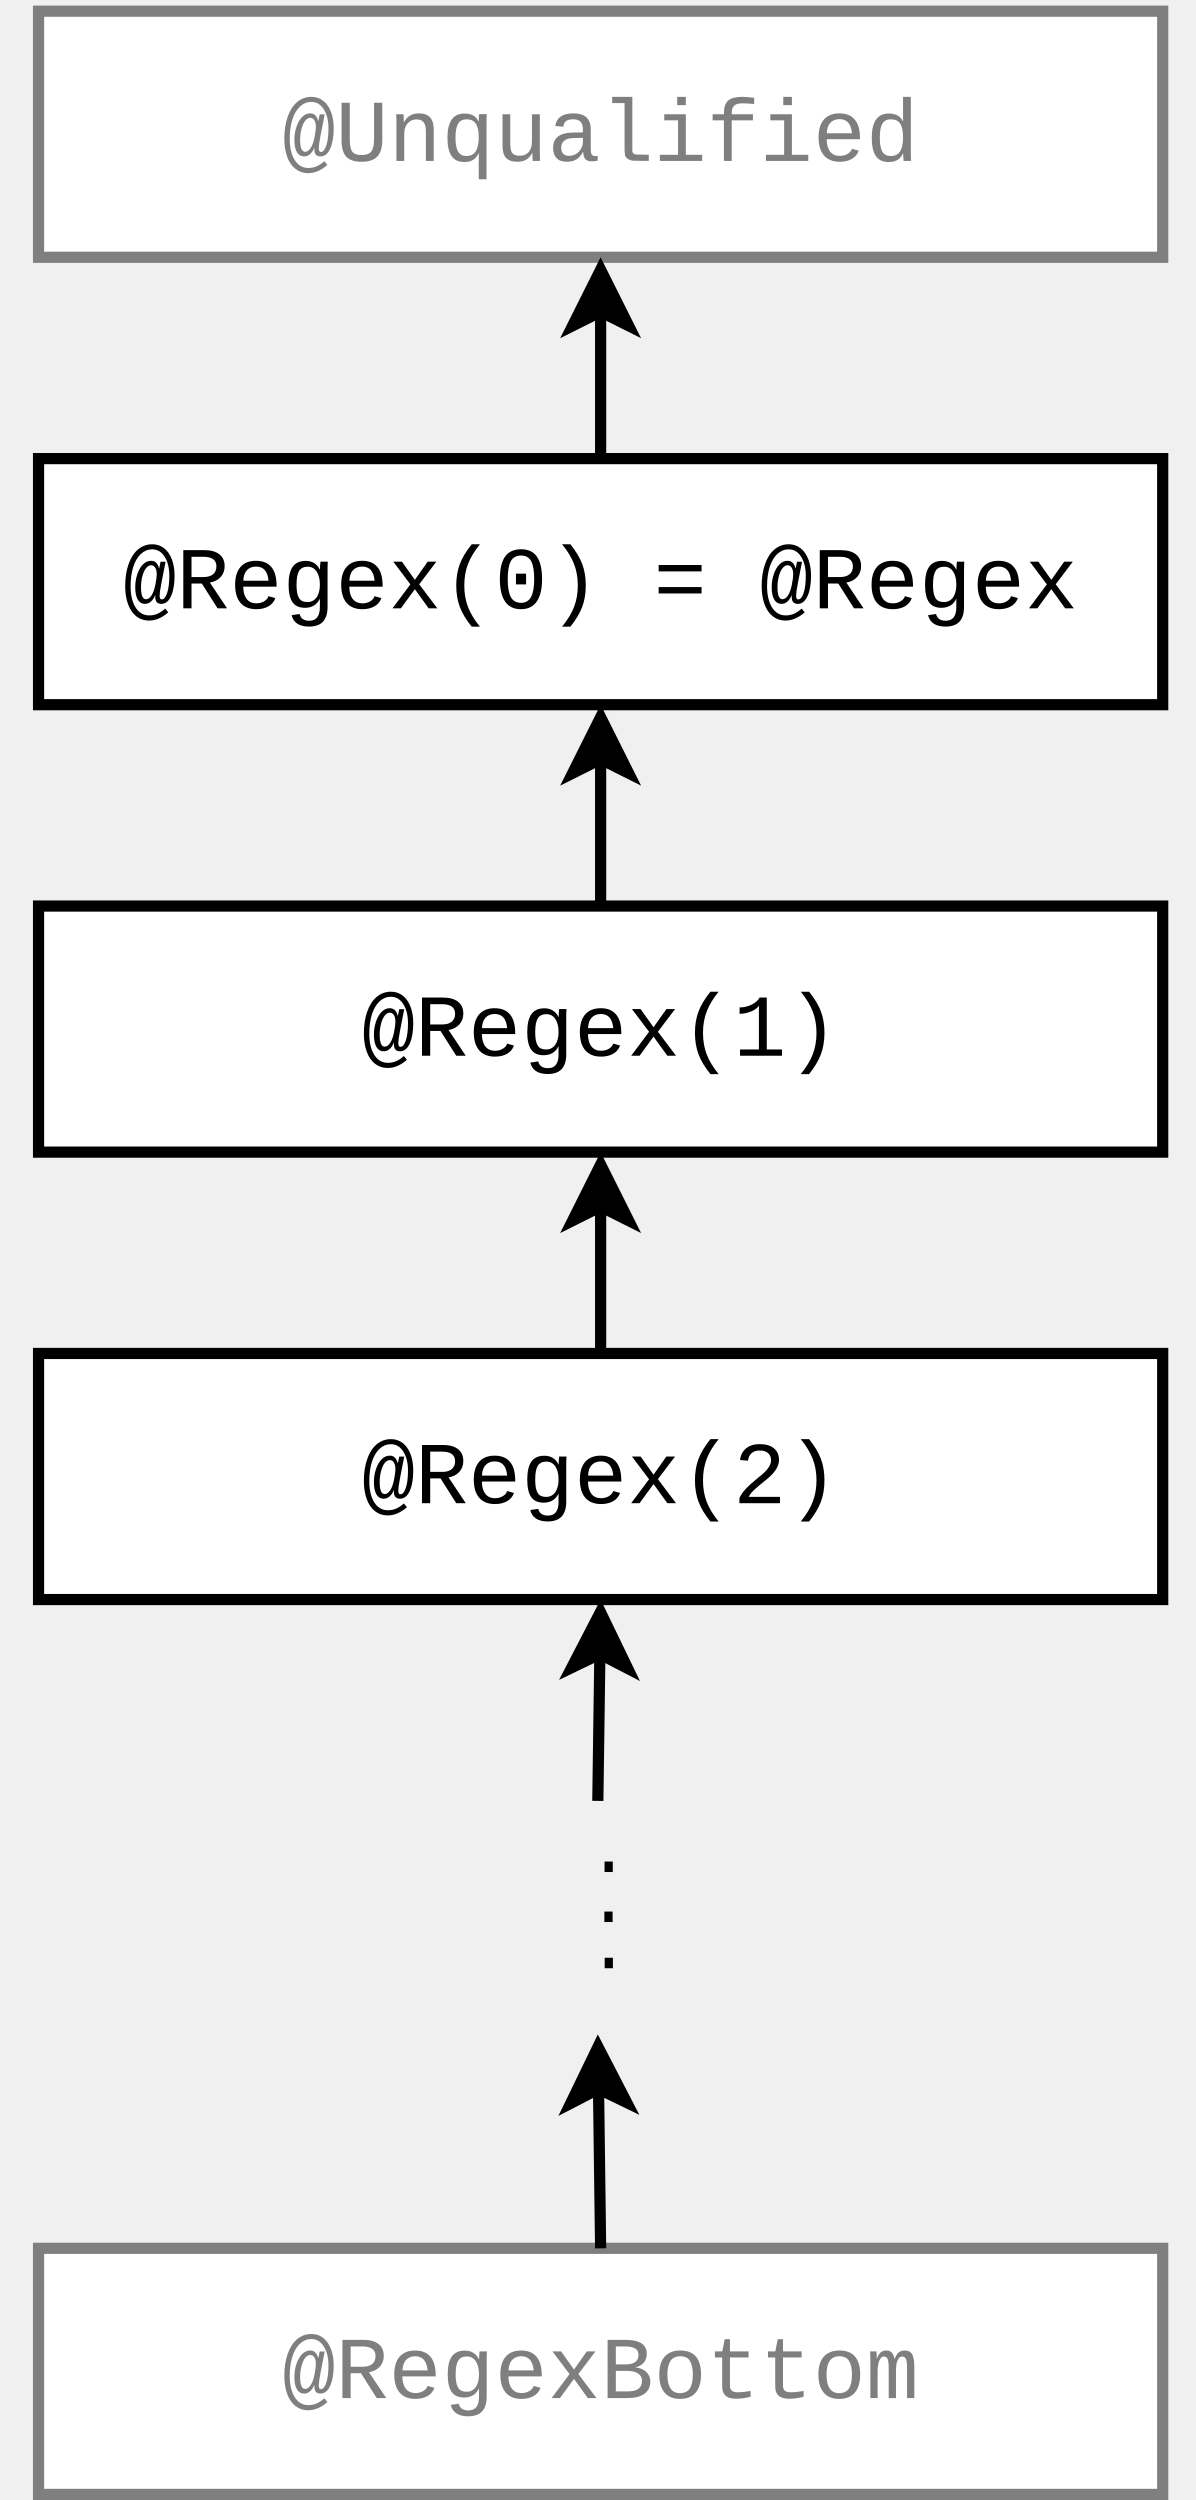
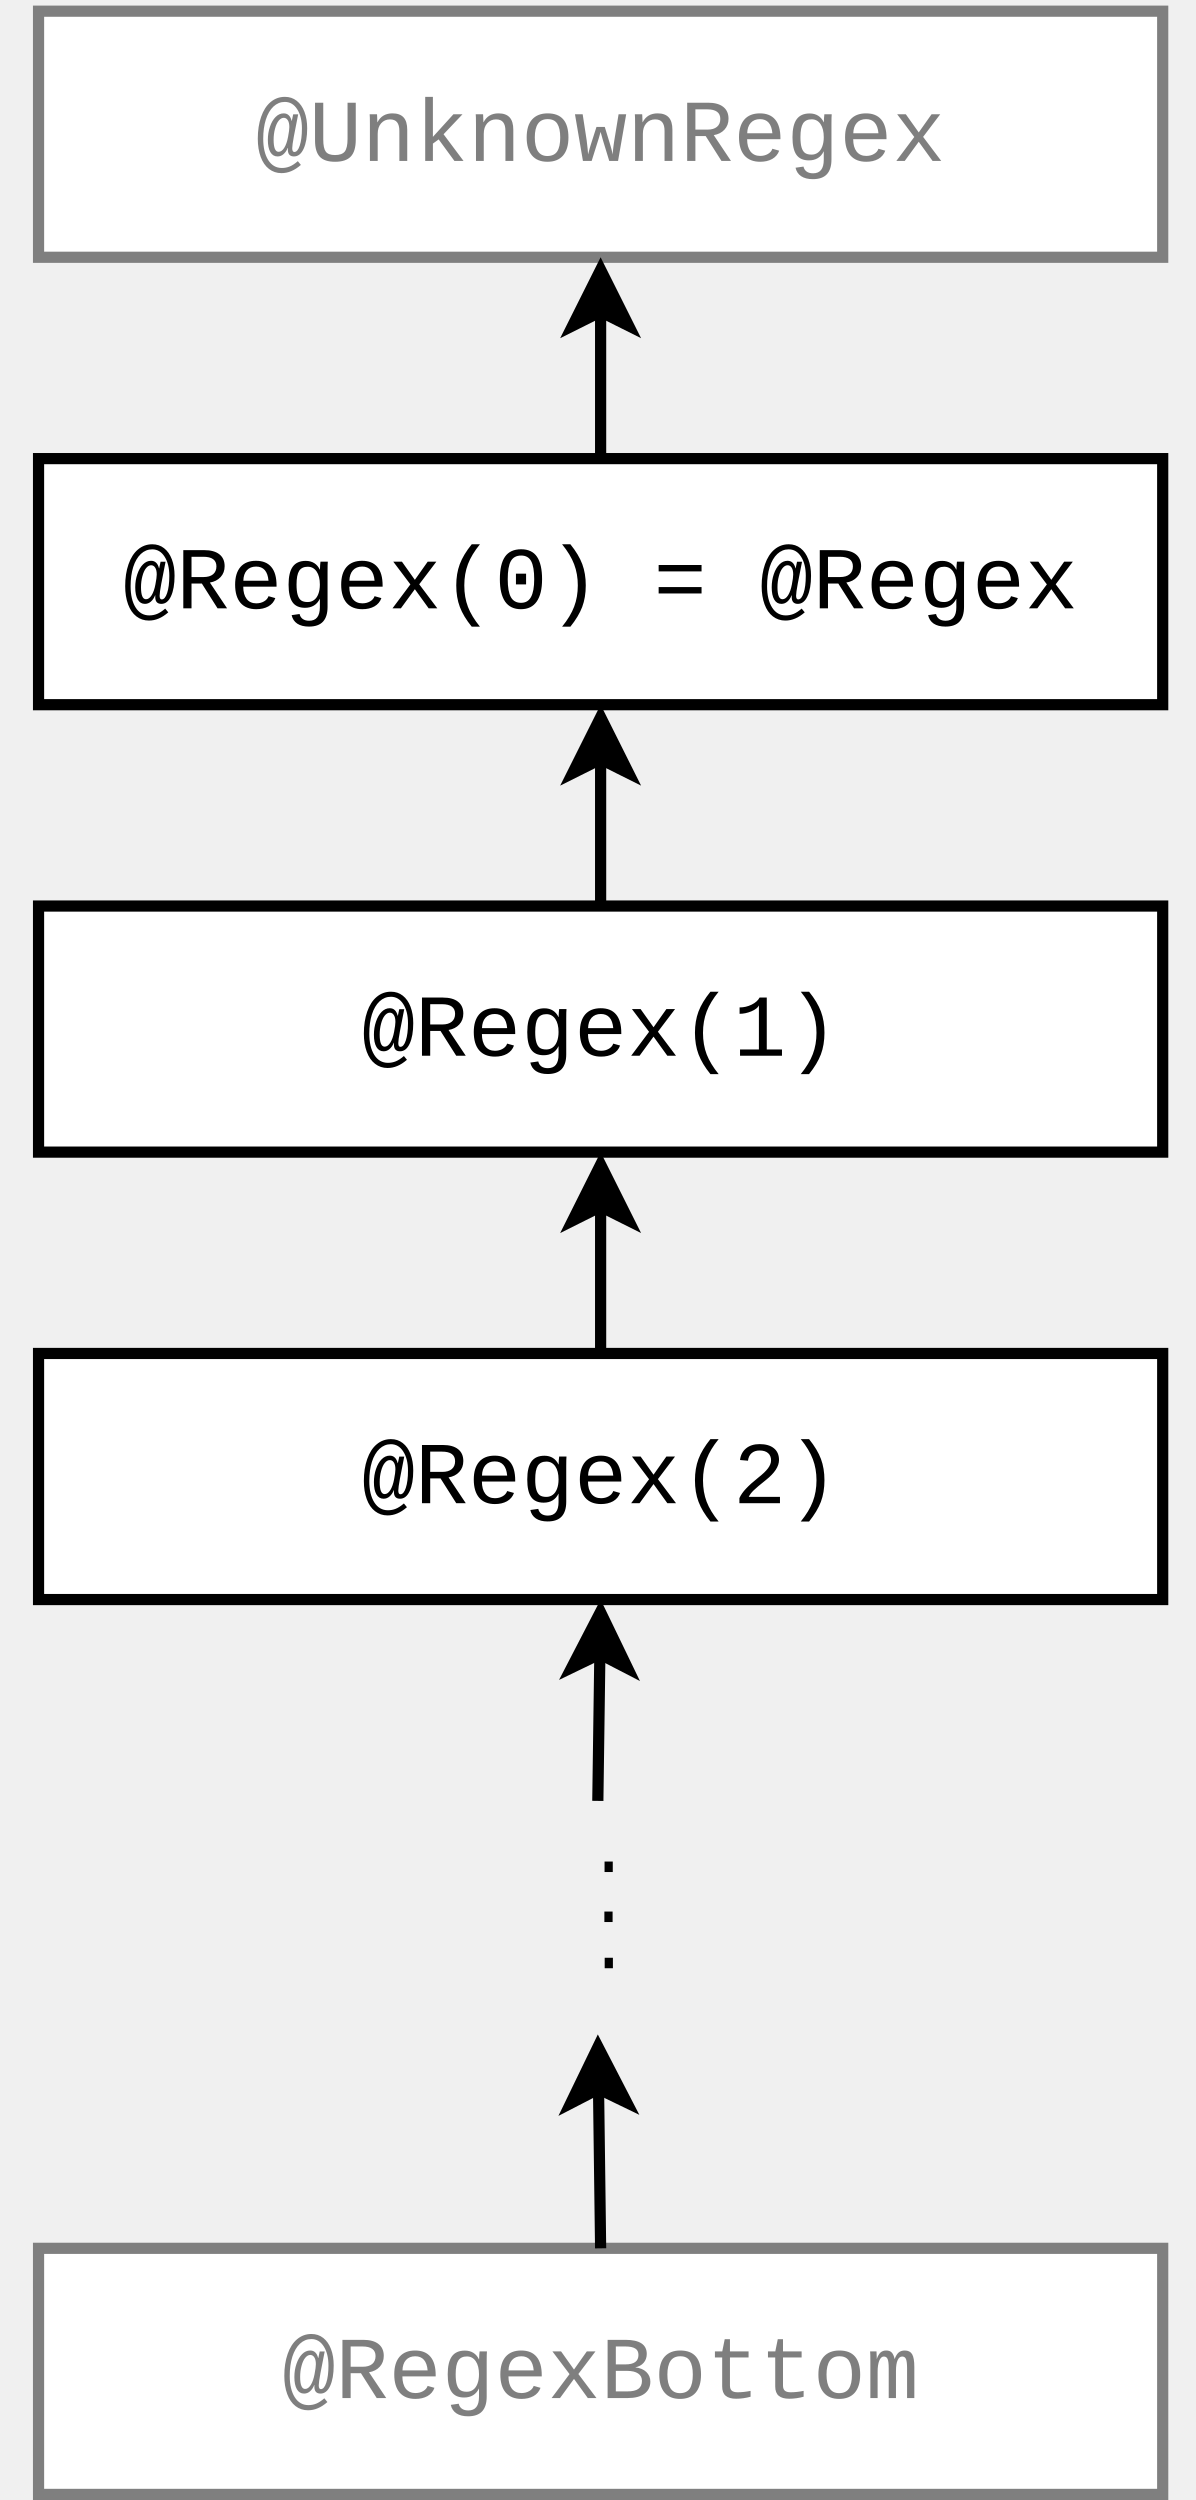
<svg xmlns="http://www.w3.org/2000/svg" width="5.5cm" height="11.5cm" viewBox="358 38 204 447">
  <g>
    <rect style="fill: #ffffff" x="360" y="40" width="201" height="44" />
    <rect style="fill: none; fill-opacity:0; stroke-width: 2; stroke: #7f7f7f" x="360" y="40" width="201" height="44" />
    <text font-size="15.804" style="fill: #7f7f7f;text-anchor:middle;font-family:courier new;font-style:normal;font-weight:normal" x="460.5" y="66.772">
-       <tspan x="460.5" y="66.772">@Unqualified</tspan>
+       <tspan x="460.5" y="66.772">@UnknownRegex</tspan>
    </text>
  </g>
  <g>
    <rect style="fill: #ffffff" x="360" y="120" width="201" height="44" />
    <rect style="fill: none; fill-opacity:0; stroke-width: 2; stroke: #000000" x="360" y="120" width="201" height="44" />
    <text font-size="15.804" style="fill: #000000;text-anchor:middle;font-family:courier new;font-style:normal;font-weight:normal" x="460.5" y="146.772">
      <tspan x="460.5" y="146.772">@Regex(0) = @Regex</tspan>
    </text>
  </g>
  <g>
    <rect style="fill: #ffffff" x="360" y="280" width="201" height="44" />
    <rect style="fill: none; fill-opacity:0; stroke-width: 2; stroke: #000000" x="360" y="280" width="201" height="44" />
    <text font-size="15.804" style="fill: #000000;text-anchor:middle;font-family:courier new;font-style:normal;font-weight:normal" x="460.5" y="306.772">
      <tspan x="460.5" y="306.772">@Regex(2)</tspan>
    </text>
  </g>
  <g>
    <rect style="fill: #ffffff" x="360" y="200" width="201" height="44" />
    <rect style="fill: none; fill-opacity:0; stroke-width: 2; stroke: #000000" x="360" y="200" width="201" height="44" />
    <text font-size="15.804" style="fill: #000000;text-anchor:middle;font-family:courier new;font-style:normal;font-weight:normal" x="460.5" y="226.772">
      <tspan x="460.5" y="226.772">@Regex(1)</tspan>
    </text>
  </g>
  <text font-size="12.8" style="fill: #000000;text-anchor:start;font-family:courier new;font-style:normal;font-weight:normal" x="460.5" y="142">
    <tspan x="460.5" y="142" />
  </text>
  <g>
    <rect style="fill: #ffffff" x="360" y="440" width="201" height="44" />
    <rect style="fill: none; fill-opacity:0; stroke-width: 2; stroke: #7f7f7f" x="360" y="440" width="201" height="44" />
    <text font-size="15.804" style="fill: #7f7f7f;text-anchor:middle;font-family:courier new;font-style:normal;font-weight:normal" x="460.5" y="466.772">
      <tspan x="460.5" y="466.772">@RegexBottom</tspan>
    </text>
  </g>
  <g>
    <line style="fill: none; fill-opacity:0; stroke-width: 2; stroke: #000000" x1="460.5" y1="120" x2="460.5" y2="93.736" />
    <polygon style="fill: #000000" points="460.5,86.236 465.5,96.236 460.5,93.736 455.5,96.236 " />
    <polygon style="fill: none; fill-opacity:0; stroke-width: 2; stroke: #000000" points="460.5,86.236 465.5,96.236 460.5,93.736 455.5,96.236 " />
  </g>
  <g>
    <line style="fill: none; fill-opacity:0; stroke-width: 2; stroke: #000000" x1="460" y1="360" x2="460.365" y2="333.735" />
    <polygon style="fill: #000000" points="460.469,326.236 465.33,336.304 460.365,333.735 455.331,336.165 " />
    <polygon style="fill: none; fill-opacity:0; stroke-width: 2; stroke: #000000" points="460.469,326.236 465.33,336.304 460.365,333.735 455.331,336.165 " />
  </g>
  <g>
    <line style="fill: none; fill-opacity:0; stroke-width: 2; stroke: #000000" x1="460.5" y1="280" x2="460.5" y2="253.736" />
    <polygon style="fill: #000000" points="460.5,246.236 465.5,256.236 460.5,253.736 455.5,256.236 " />
    <polygon style="fill: none; fill-opacity:0; stroke-width: 2; stroke: #000000" points="460.5,246.236 465.5,256.236 460.5,253.736 455.5,256.236 " />
  </g>
  <g>
    <line style="fill: none; fill-opacity:0; stroke-width: 2; stroke: #000000" x1="460.5" y1="200" x2="460.5" y2="173.736" />
    <polygon style="fill: #000000" points="460.5,166.236 465.5,176.236 460.5,173.736 455.5,176.236 " />
    <polygon style="fill: none; fill-opacity:0; stroke-width: 2; stroke: #000000" points="460.5,166.236 465.5,176.236 460.5,173.736 455.5,176.236 " />
  </g>
  <g>
    <line style="fill: none; fill-opacity:0; stroke-width: 2; stroke: #000000" x1="460.5" y1="440" x2="460.127" y2="411.491" />
    <polygon style="fill: #000000" points="460.029,403.992 465.16,413.926 460.127,411.491 455.16,414.056 " />
    <polygon style="fill: none; fill-opacity:0; stroke-width: 2; stroke: #000000" points="460.029,403.992 465.16,413.926 460.127,411.491 455.16,414.056 " />
  </g>
  <text font-size="12.8" style="fill: #000000;text-anchor:start;font-family:courier new;font-style:normal;font-weight:normal" x="460.5" y="142">
    <tspan x="460.5" y="142" />
  </text>
  <text font-size="12.8" style="fill: #000000;text-anchor:start;font-family:courier new;font-style:normal;font-weight:normal" x="458.11" y="372.72">
    <tspan x="458.11" y="372.72">.</tspan>
  </text>
  <text font-size="12.8" style="fill: #000000;text-anchor:start;font-family:courier new;font-style:normal;font-weight:normal" x="458.078" y="381.66">
    <tspan x="458.078" y="381.66">.</tspan>
  </text>
  <text font-size="12.8" style="fill: #000000;text-anchor:start;font-family:courier new;font-style:normal;font-weight:normal" x="458.134" y="389.92">
    <tspan x="458.134" y="389.92">.</tspan>
  </text>
</svg>
